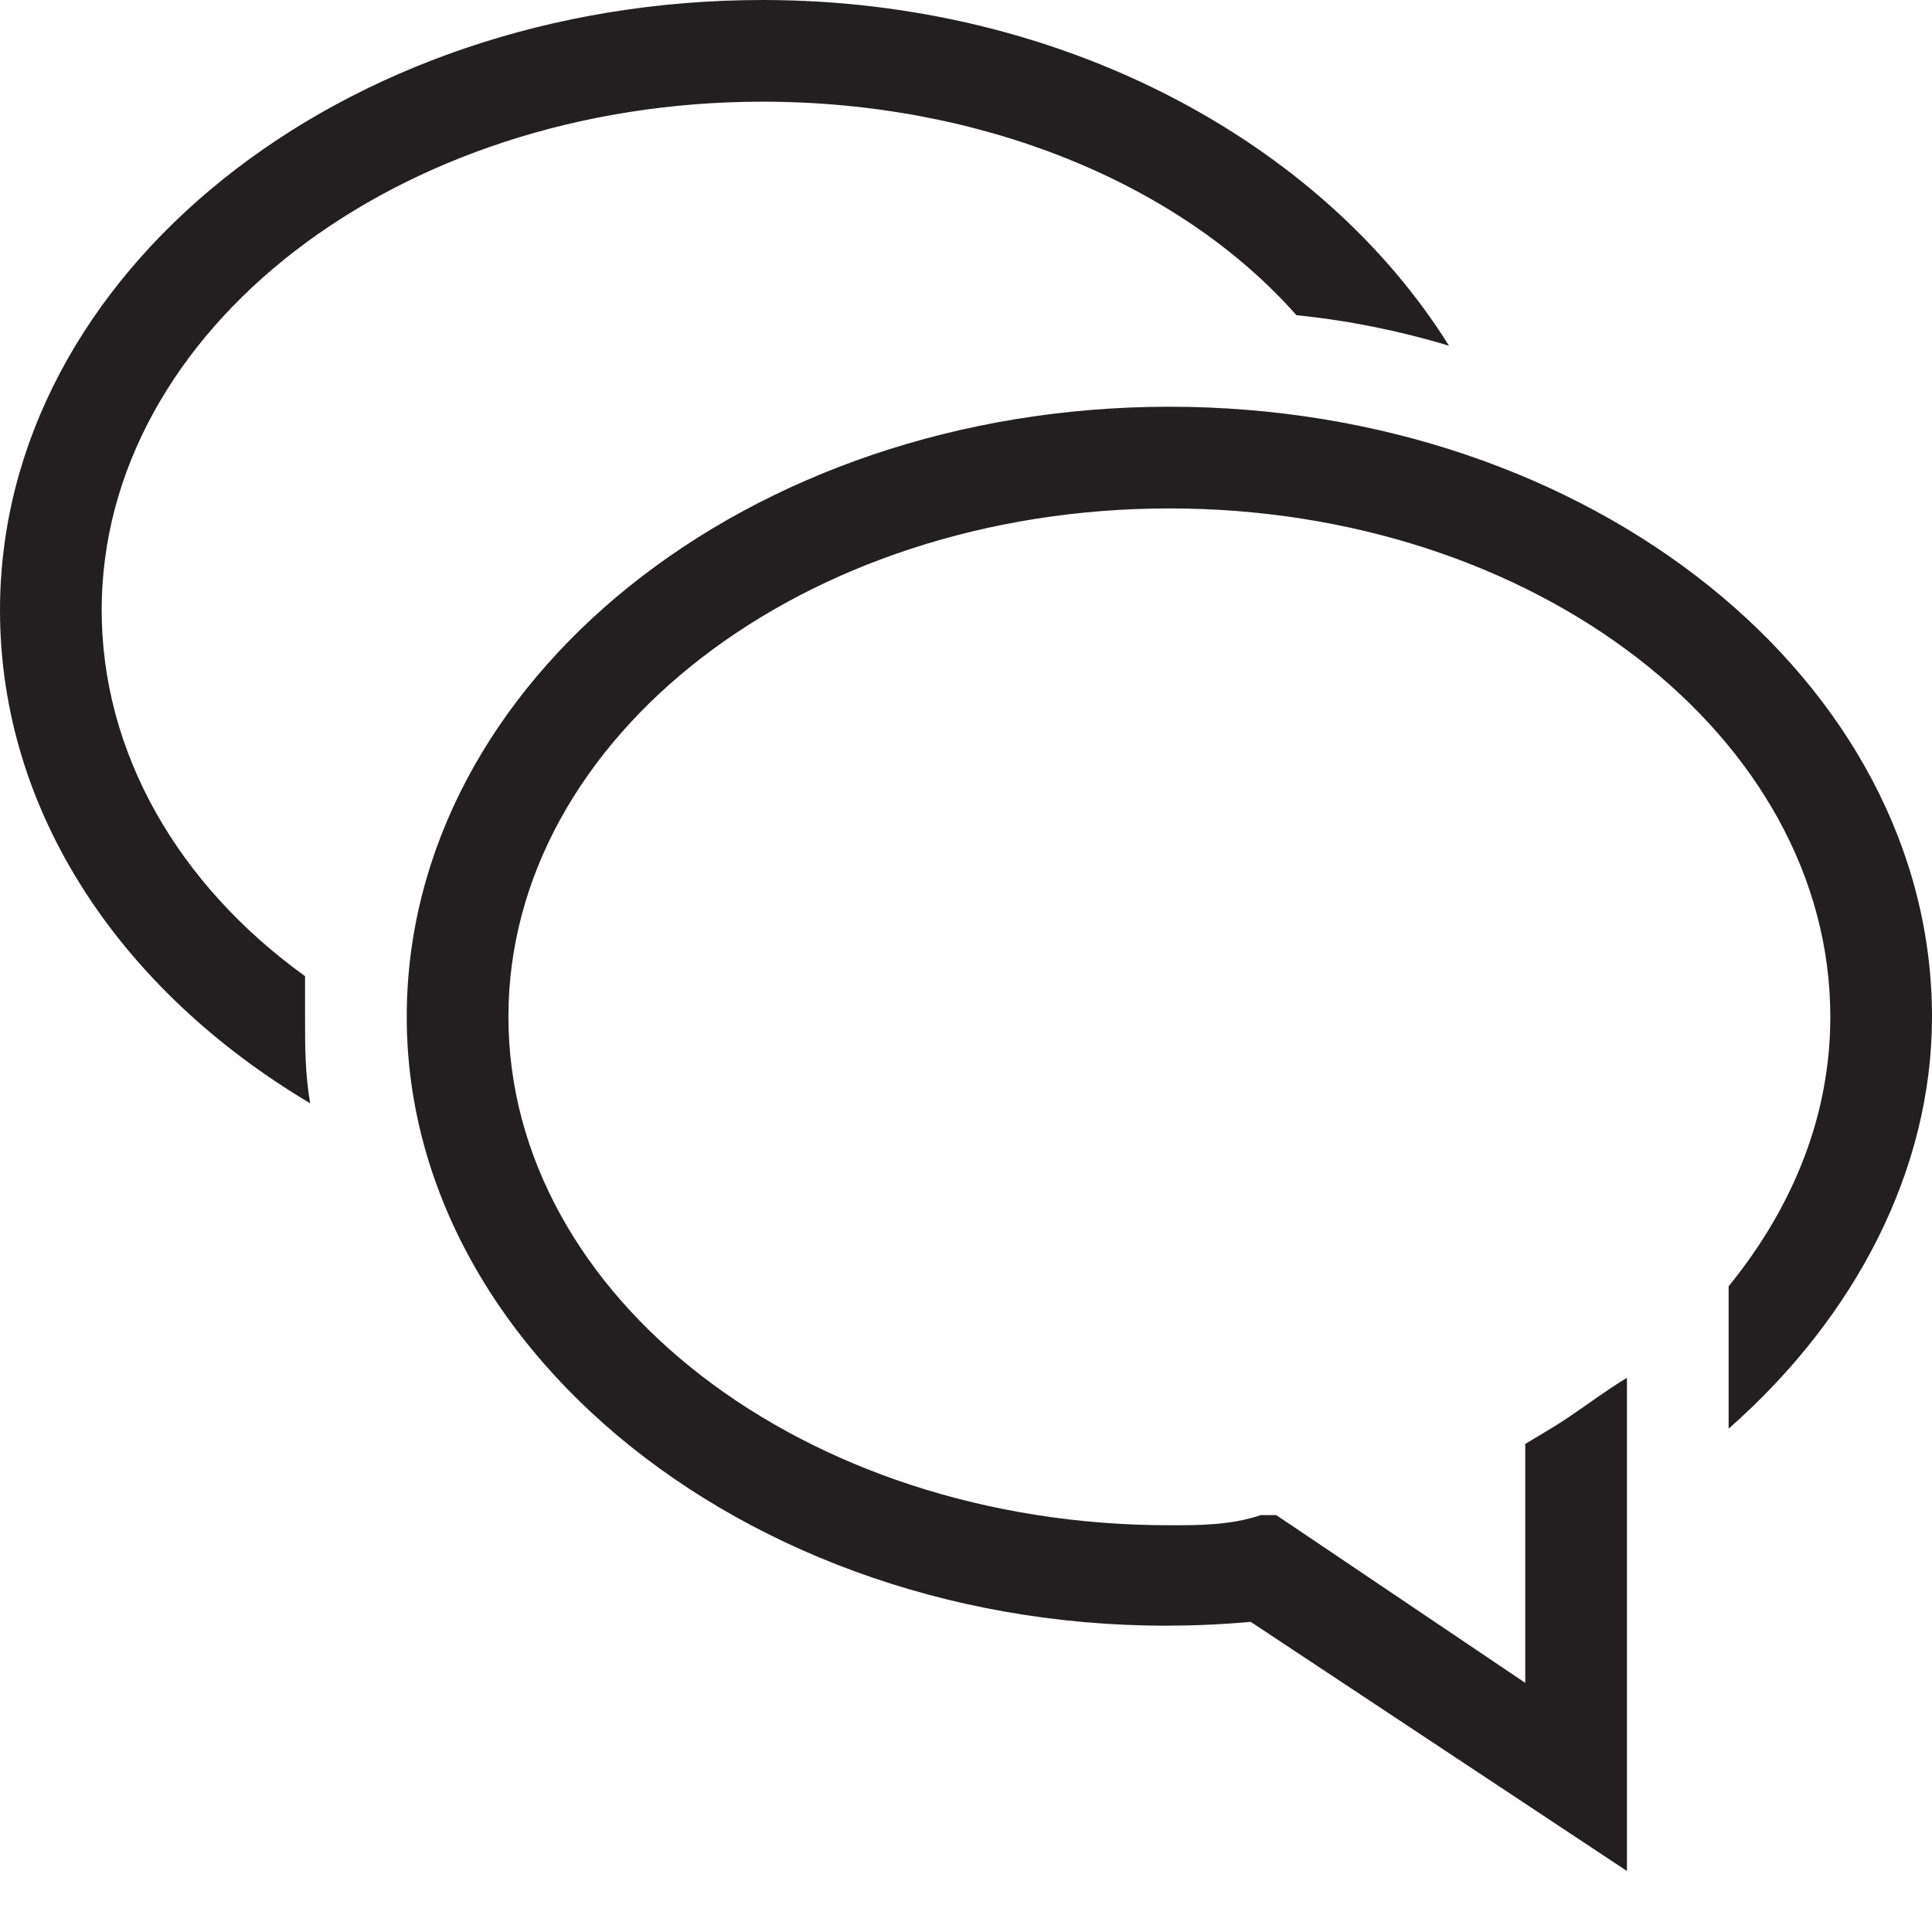
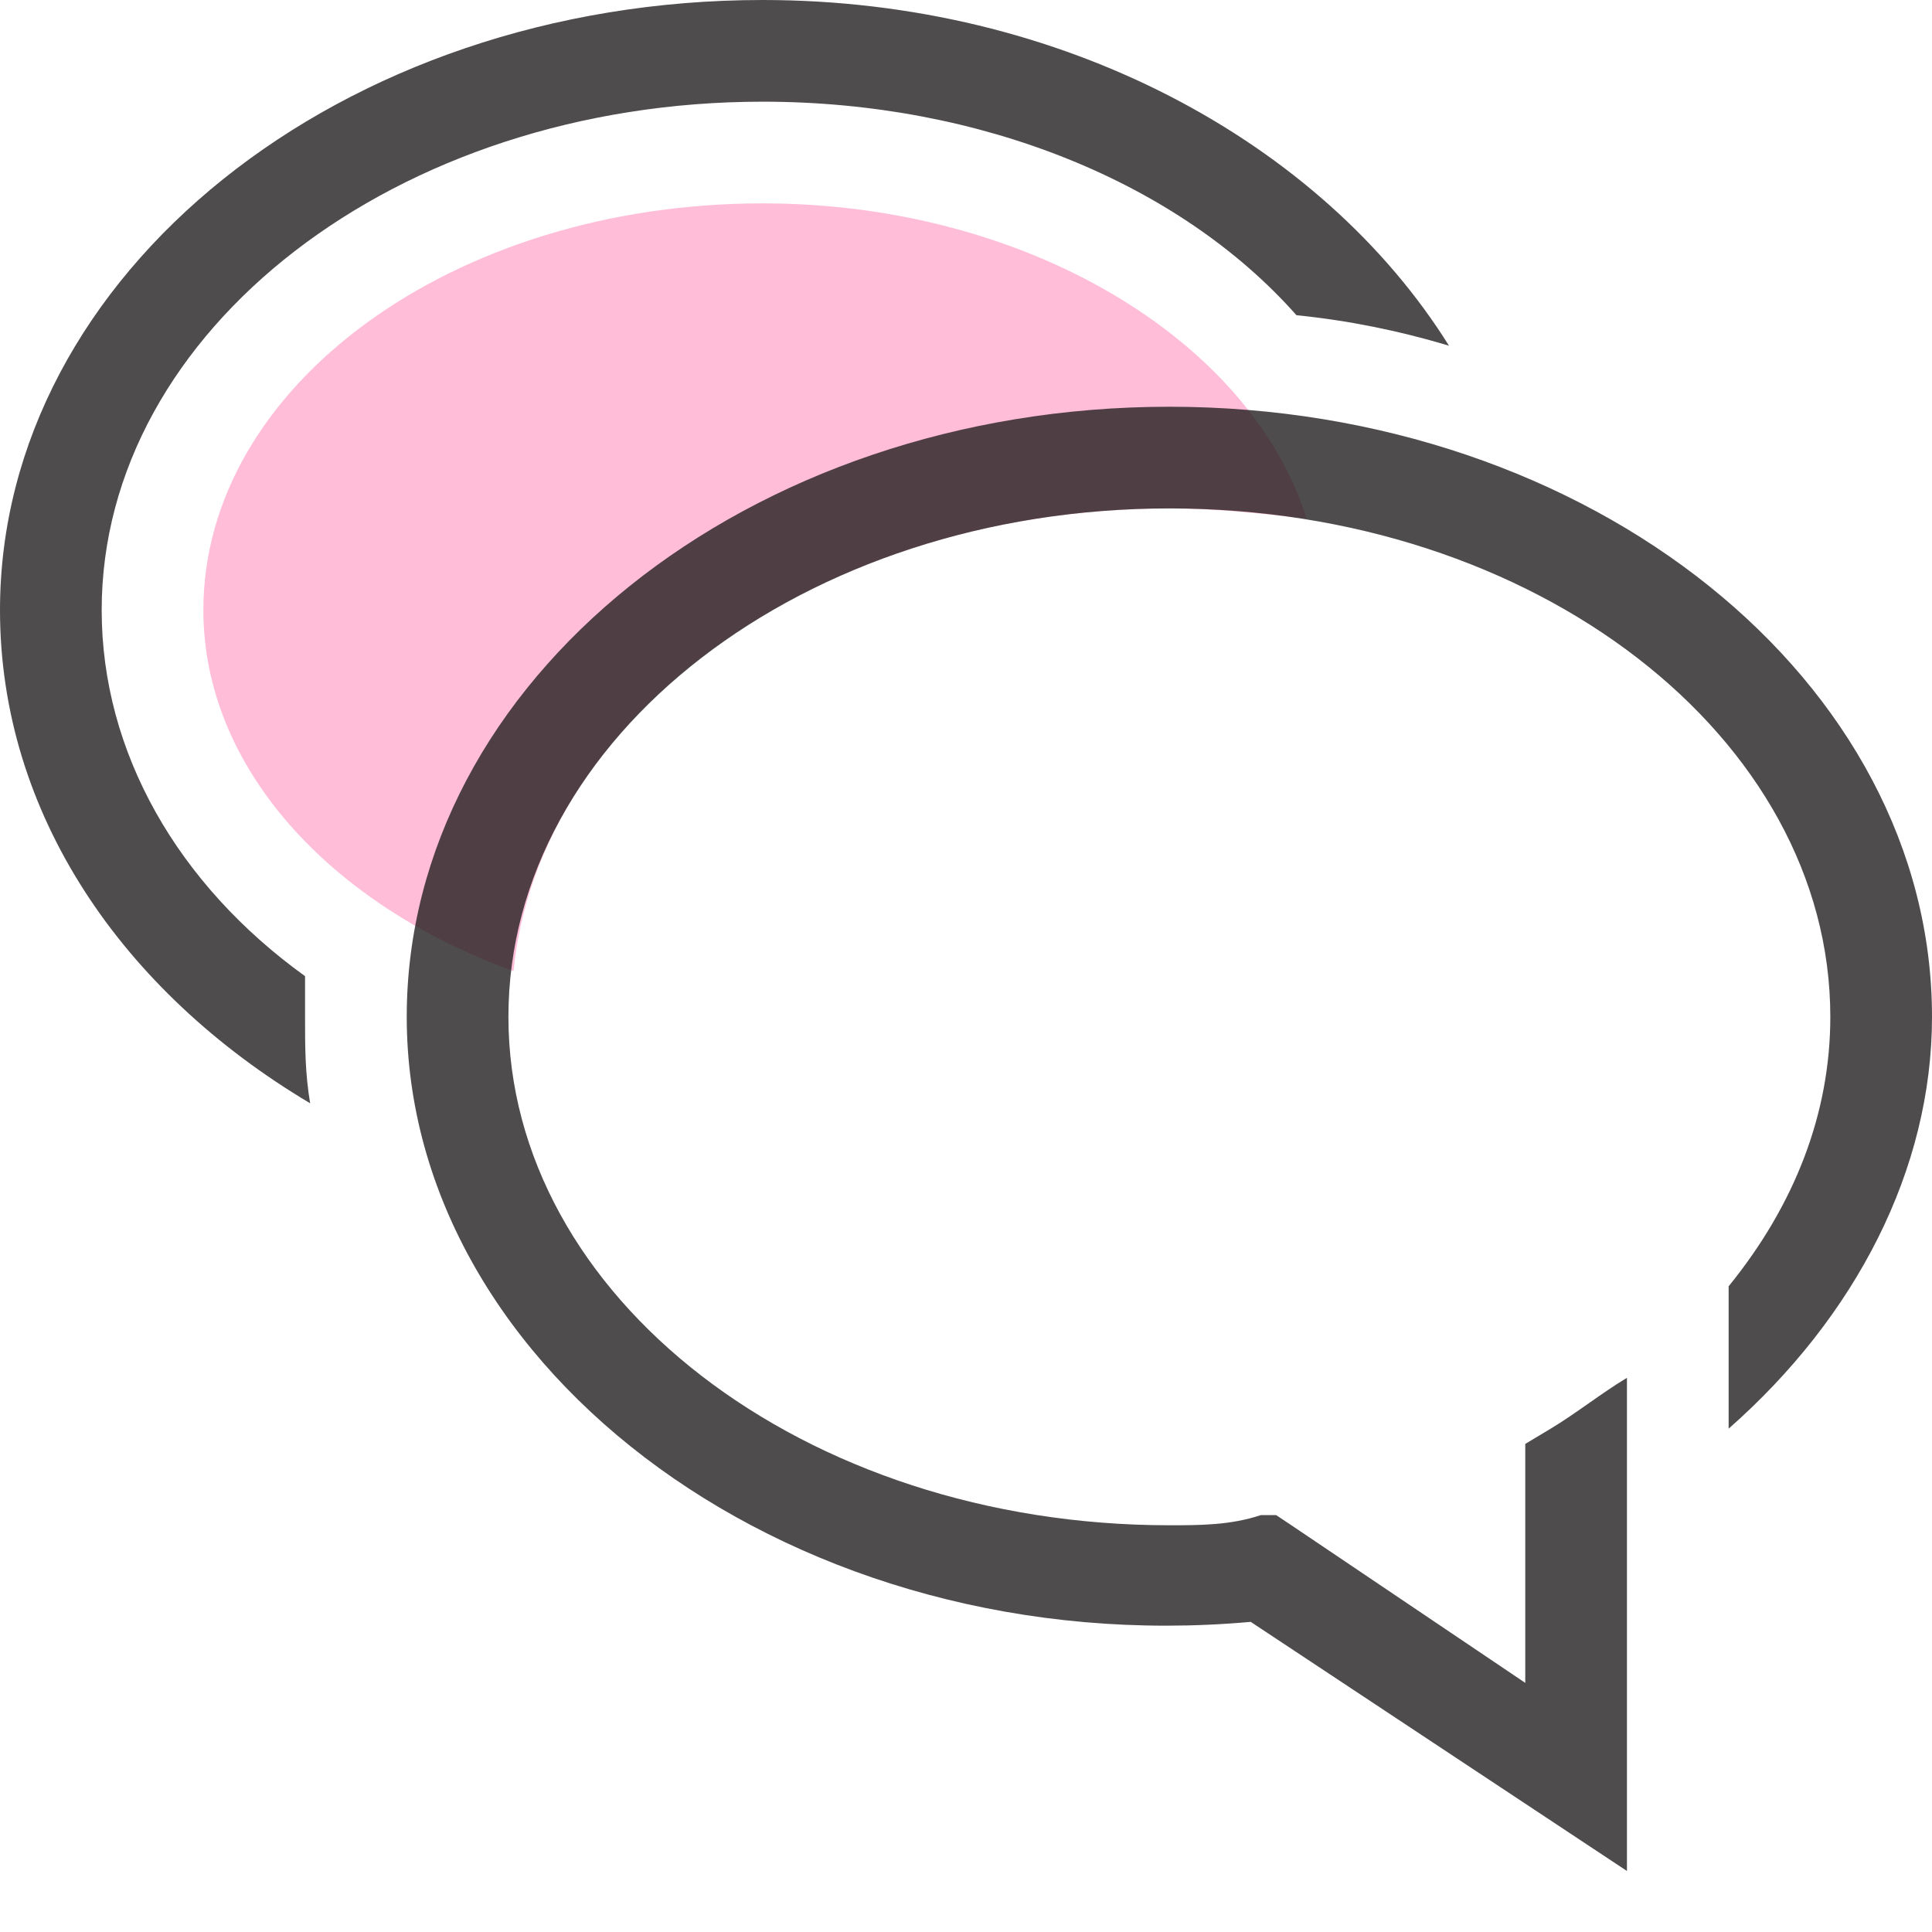
<svg xmlns="http://www.w3.org/2000/svg" version="1.1" x="0px" y="0px" viewBox="0 0 38 38" style="enable-background:new 0 0 38 38;" xml:space="preserve" width="32" height="32" viewbox="0 0 32 32">
-   <path class="st0" d="M15,0C6.7,0,0,5.4,0,12c0,4,2.4,7.5,6.1,9.7C6,21.1,6,20.6,6,20c0-0.3,0-0.5,0-0.8c-2.5-1.8-4-4.4-4-7.2  C2,6.5,7.8,2,15,2c4.3,0,8.2,1.6,10.5,4.2c1,0.1,2,0.3,3,0.6C26,2.8,20.9,0,15,0z M23,8C14.7,8,8,13.4,8,20c0,7,7.7,12.7,16.6,11.9  l7.4,4.9v-9.7c-0.5,0.3-1,0.7-1.5,1L30,28.4v4.7l-4.6-3.1l-0.3-0.2l-0.3,0C24.2,30,23.6,30,23,30c-7.2,0-13-4.5-13-10s5.8-10,13-10  s13,4.5,13,10c0,1.9-0.7,3.7-2,5.3v2.8c2.5-2.2,4-5.1,4-8.1C38,13.4,31.3,8,23,8z" style="fill:#231F20;;" />
+   <path id="2683295629_shock_x5F_color_grid" class="stshockcolor" d="M23,10c0.9,0,1.8,0.1,2.7,0.2C24.6,6.7,20.2,4,15,4C8.9,4,4,7.6,4,12  c0,3.1,2.5,5.8,6.1,7.1C10.6,14,16.2,10,23,10z" style="fill:#FFBDD8;;" data-st="fill:#FFBDD8;;" />
+   <path class="st1" d="M15,0C6.7,0,0,5.4,0,12c0,4,2.4,7.5,6.1,9.7C6,21.1,6,20.6,6,20c0-0.3,0-0.5,0-0.8c-2.5-1.8-4-4.4-4-7.2  C2,6.5,7.8,2,15,2c4.3,0,8.2,1.6,10.5,4.2c1,0.1,2,0.3,3,0.6C26,2.8,20.9,0,15,0z M23,8C14.7,8,8,13.4,8,20c0,7,7.7,12.7,16.6,11.9  l7.4,4.9v-9.7c-0.5,0.3-1,0.7-1.5,1L30,28.4v4.7l-4.6-3.1l-0.3-0.2l-0.3,0C24.2,30,23.6,30,23,30c-7.2,0-13-4.5-13-10s5.8-10,13-10  s13,4.5,13,10c0,1.9-0.7,3.7-2,5.3v2.8c2.5-2.2,4-5.1,4-8.1C38,13.4,31.3,8,23,8z" style="opacity:0.8;fill:#231F20;;" />
</svg>
